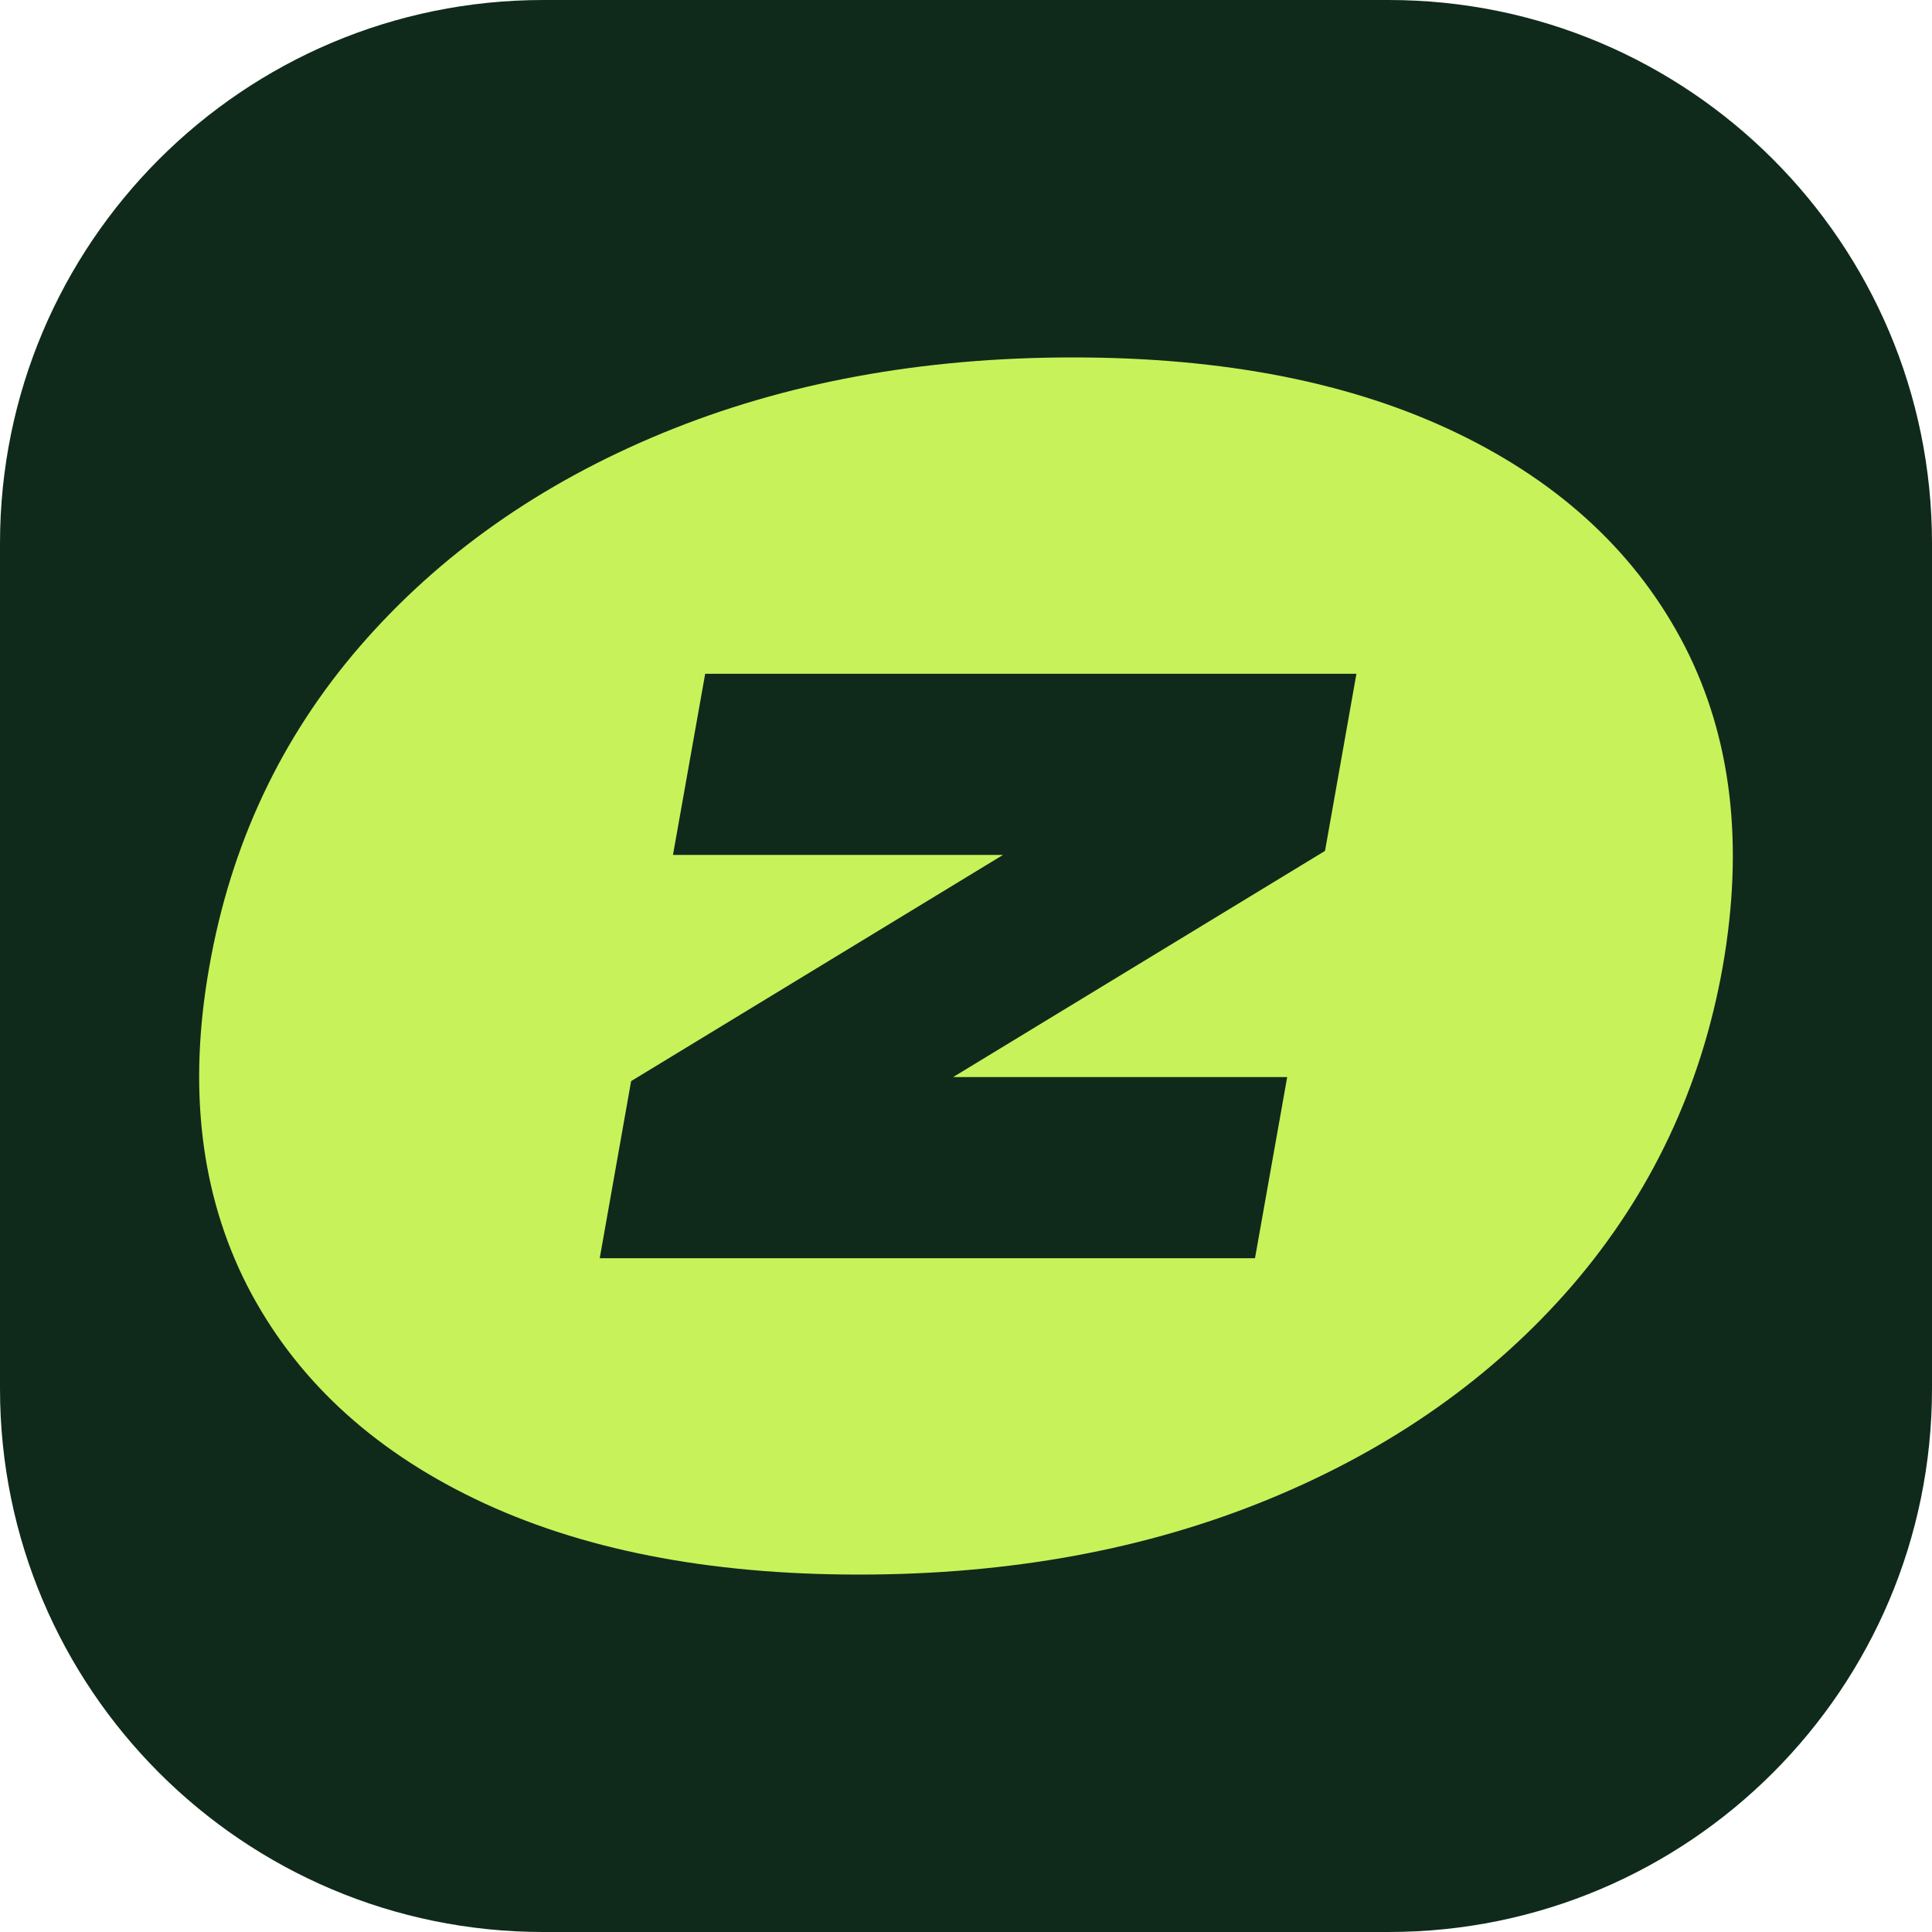
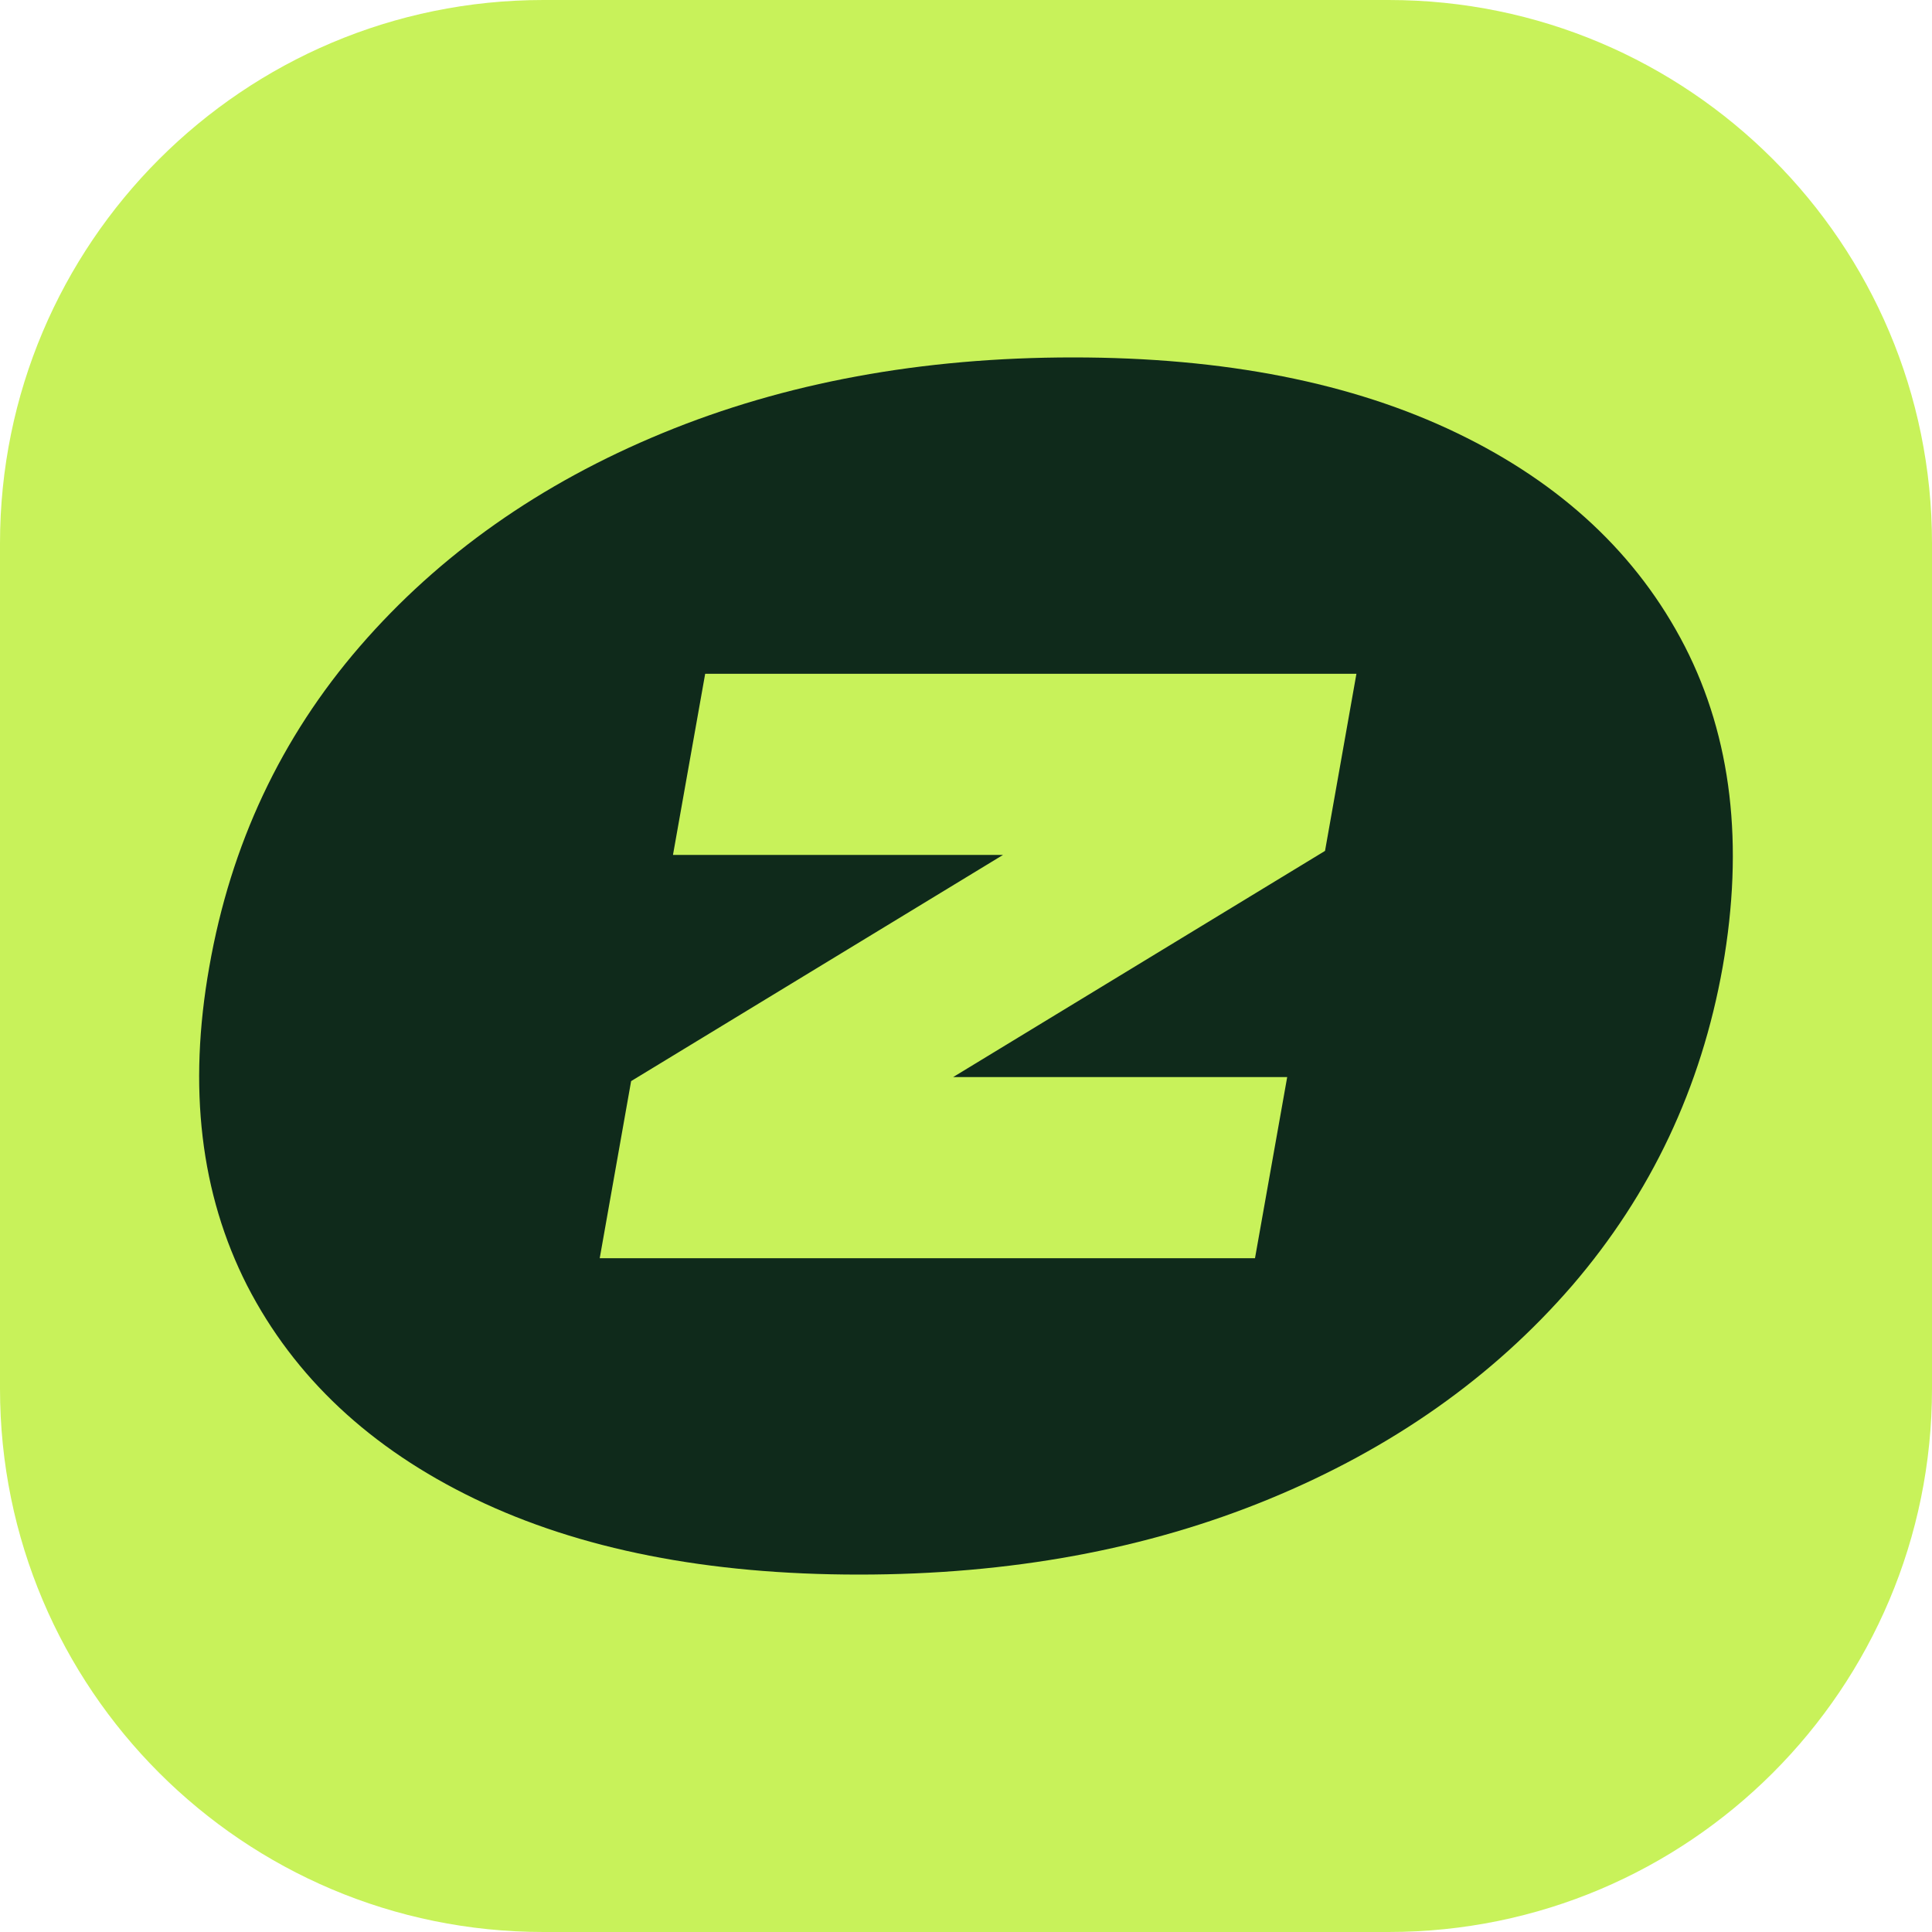
<svg xmlns="http://www.w3.org/2000/svg" width="64" height="64" viewBox="0 0 64 64">
-   <rect x="0" y="0" width="64" height="64" rx="18" fill="#0F2A1B" />
+   <rect x="0" y="0" width="64" height="64" rx="18" fill="#C8F25A" />
  <g transform="translate(0 0) scale(2.666667)">
-     <path d="M10.67 19.56Q7.85 19.56 5.9 18.62Q3.95 17.68 3.07 15.97Q2.2 14.26 2.6 12.01Q3 9.73 4.47 8.03Q5.95 6.32 8.23 5.38Q10.51 4.44 13.33 4.44Q16.15 4.44 18.1 5.38Q20.05 6.32 20.93 8.03Q21.8 9.73 21.4 12.01Q21 14.26 19.53 15.97Q18.05 17.68 15.77 18.62Q13.49 19.56 10.67 19.56Z" fill="#C8F25A" />
-     <path d="M7.45 15.63L7.84 13.43L12.46 10.62L8.36 10.62L8.76 8.37L16.85 8.37L16.46 10.57L11.84 13.38L15.99 13.38L15.59 15.63Z" fill="#0F2A1B" />
+     <path d="M10.67 19.56Q7.85 19.56 5.9 18.62Q3.95 17.68 3.07 15.97Q2.2 14.26 2.6 12.01Q3 9.73 4.47 8.03Q5.95 6.32 8.23 5.38Q10.51 4.44 13.33 4.44Q16.15 4.44 18.1 5.38Q20.05 6.32 20.93 8.03Q21.8 9.73 21.4 12.01Q21 14.26 19.53 15.97Q18.05 17.68 15.77 18.62Q13.49 19.56 10.67 19.56Z" fill="#0F2A1B" />
+     <path d="M7.45 15.63L7.84 13.43L12.46 10.62L8.36 10.62L8.76 8.37L16.85 8.37L16.46 10.57L11.84 13.38L15.99 13.38L15.59 15.63Z" fill="#C8F25A" />
  </g>
</svg>
